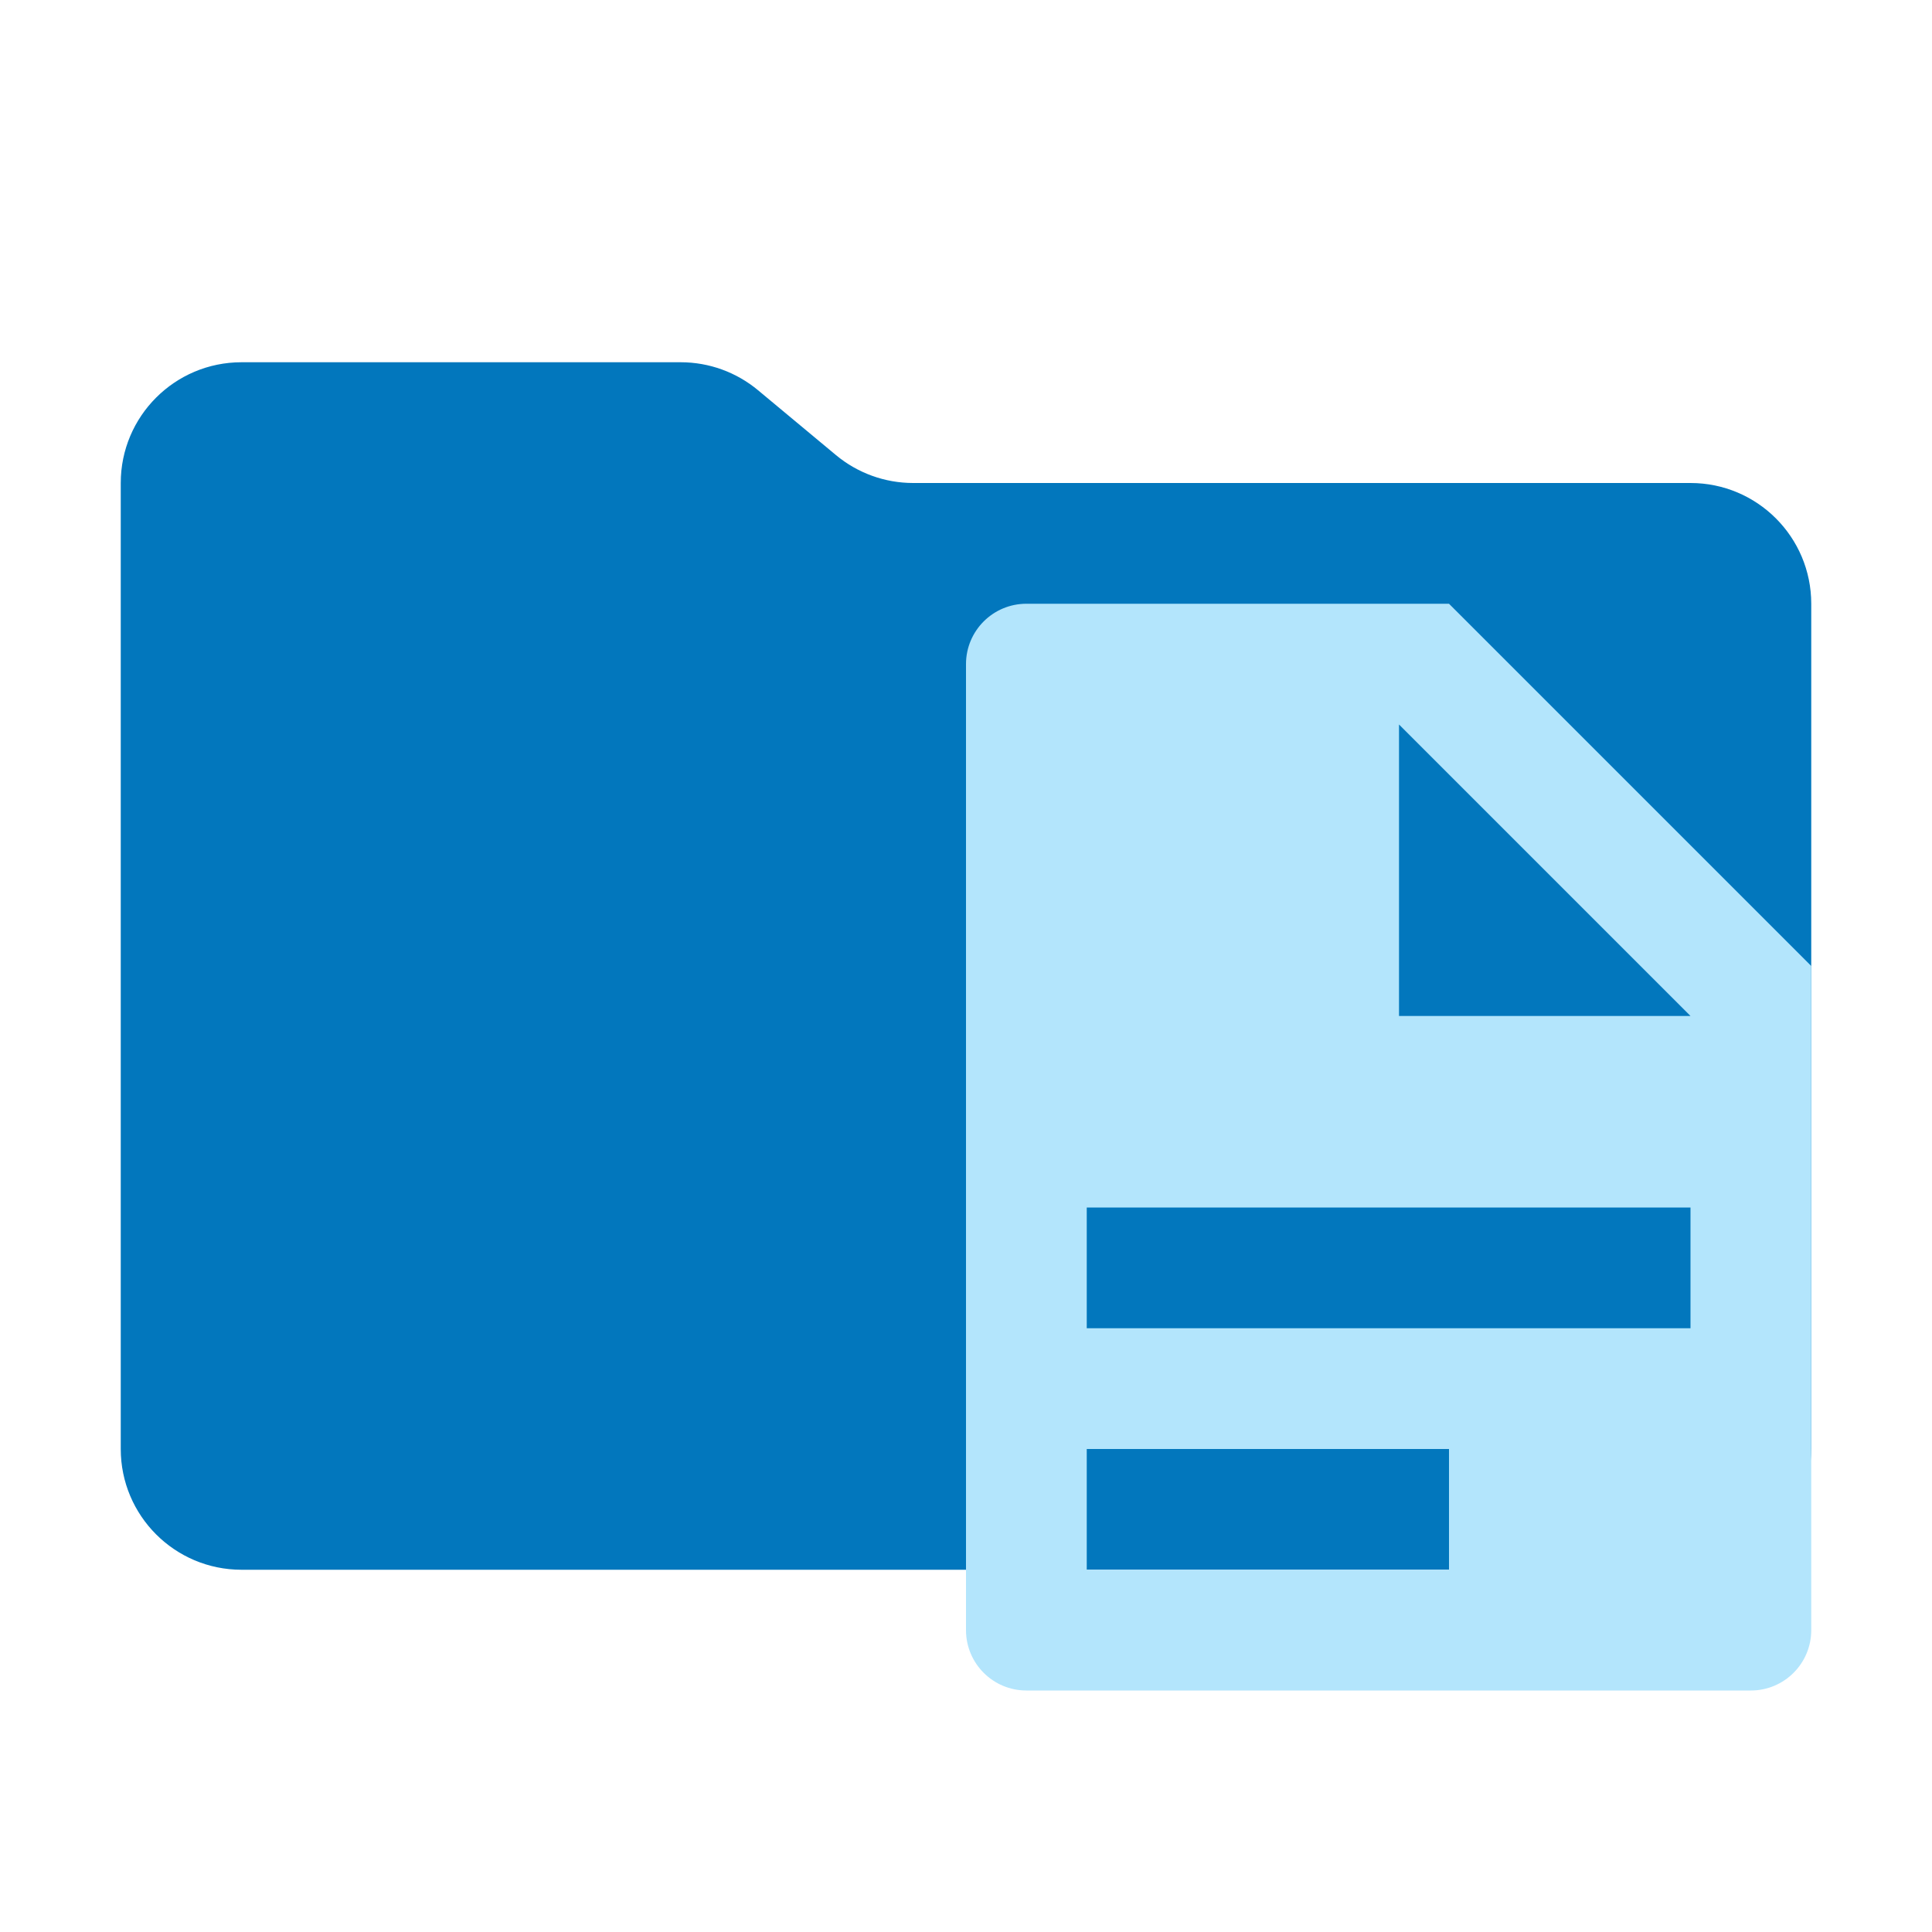
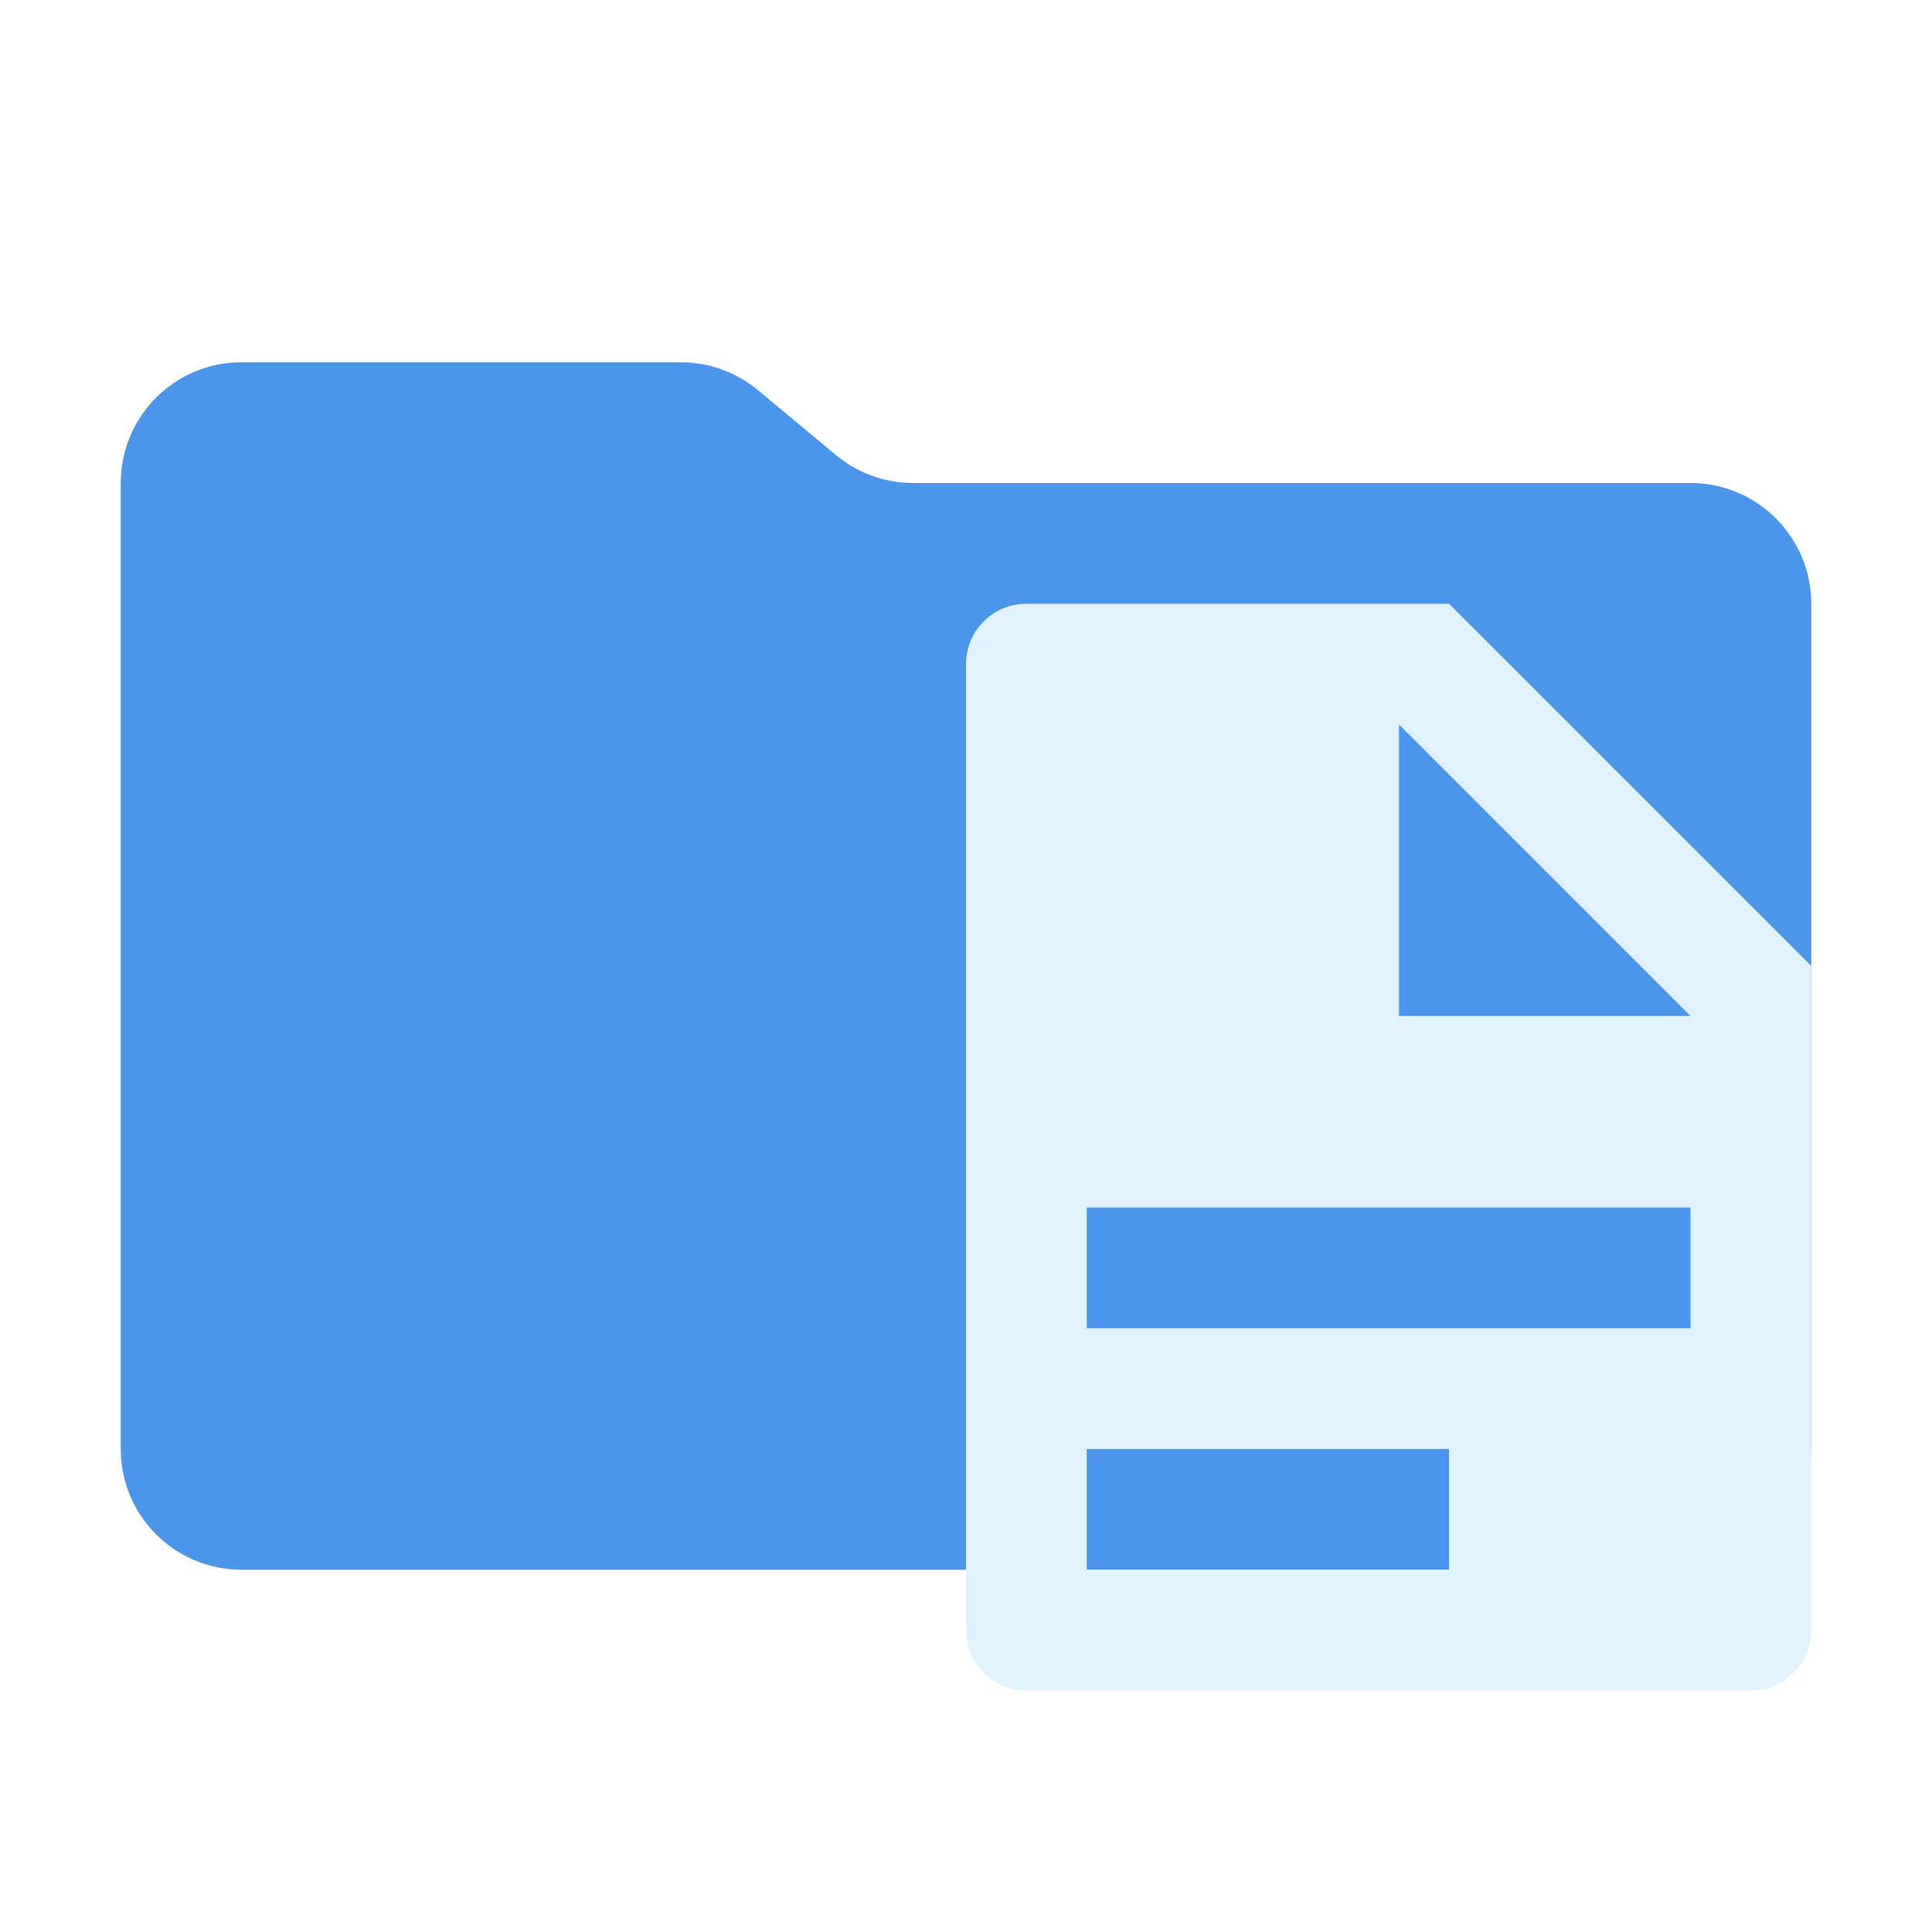
<svg xmlns="http://www.w3.org/2000/svg" viewBox="0 0 16 16">
-   <path id="folder" fill="#0277bd" d="m6.922 3.768-.644-.536A1 1 0 0 0 5.638 3H2a1 1 0 0 0-1 1v8a1 1 0 0 0 1 1h12a1 1 0 0 0 1-1V5a1 1 0 0 0-1-1H7.562a1 1 0 0 1-.64-.232" />
-   <path id="motive" fill="#b3e5fc" d="M12 5H8.5a.5.5 0 0 0-.5.5v8a.5.5 0 0 0 .5.5h6a.5.5 0 0 0 .5-.5V8Zm0 8H9v-1h3zm2-2H9v-1h5zm-2.414-2.586V6L14 8.414Z" />
+   <path id="folder" fill="#4b96eb" d="m6.922 3.768-.644-.536A1 1 0 0 0 5.638 3H2a1 1 0 0 0-1 1v8a1 1 0 0 0 1 1h12a1 1 0 0 0 1-1V5a1 1 0 0 0-1-1H7.562a1 1 0 0 1-.64-.232" />
+   <path id="motive" fill="#e0f2fe" d="M12 5H8.5a.5.5 0 0 0-.5.5v8a.5.5 0 0 0 .5.5h6a.5.5 0 0 0 .5-.5V8Zm0 8H9v-1h3zm2-2H9v-1h5zm-2.414-2.586V6L14 8.414Z" />
</svg>
